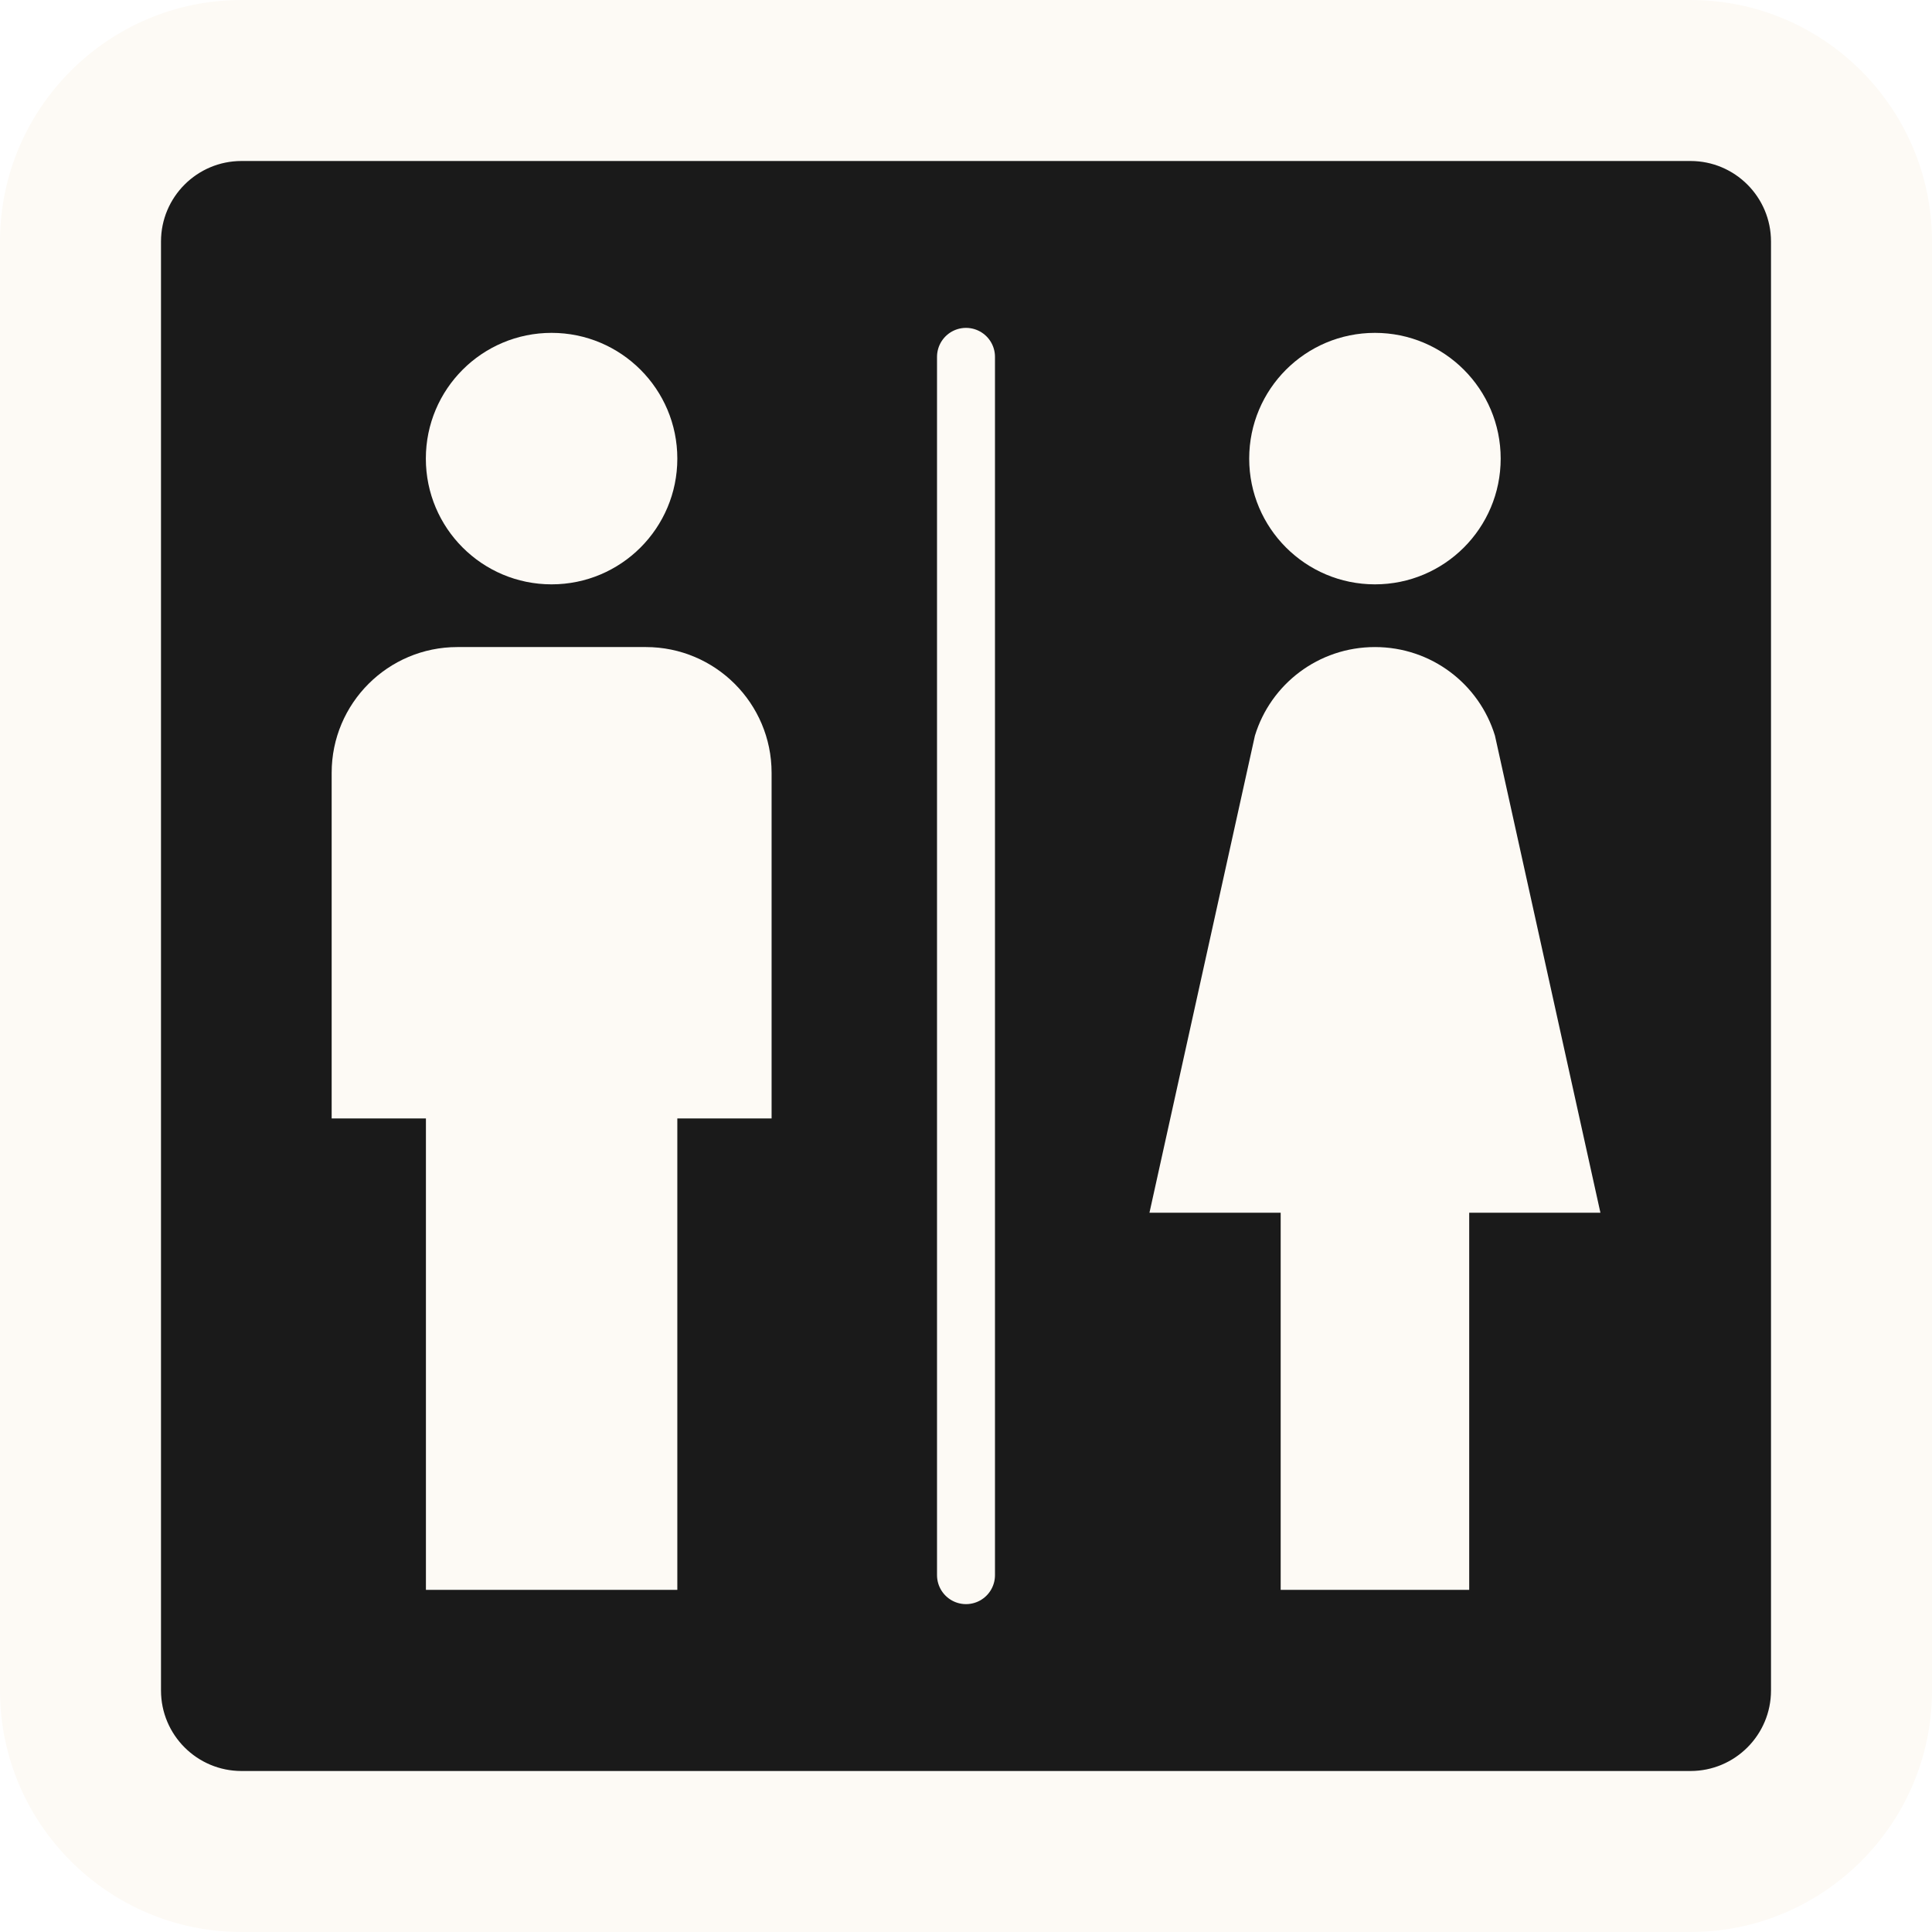
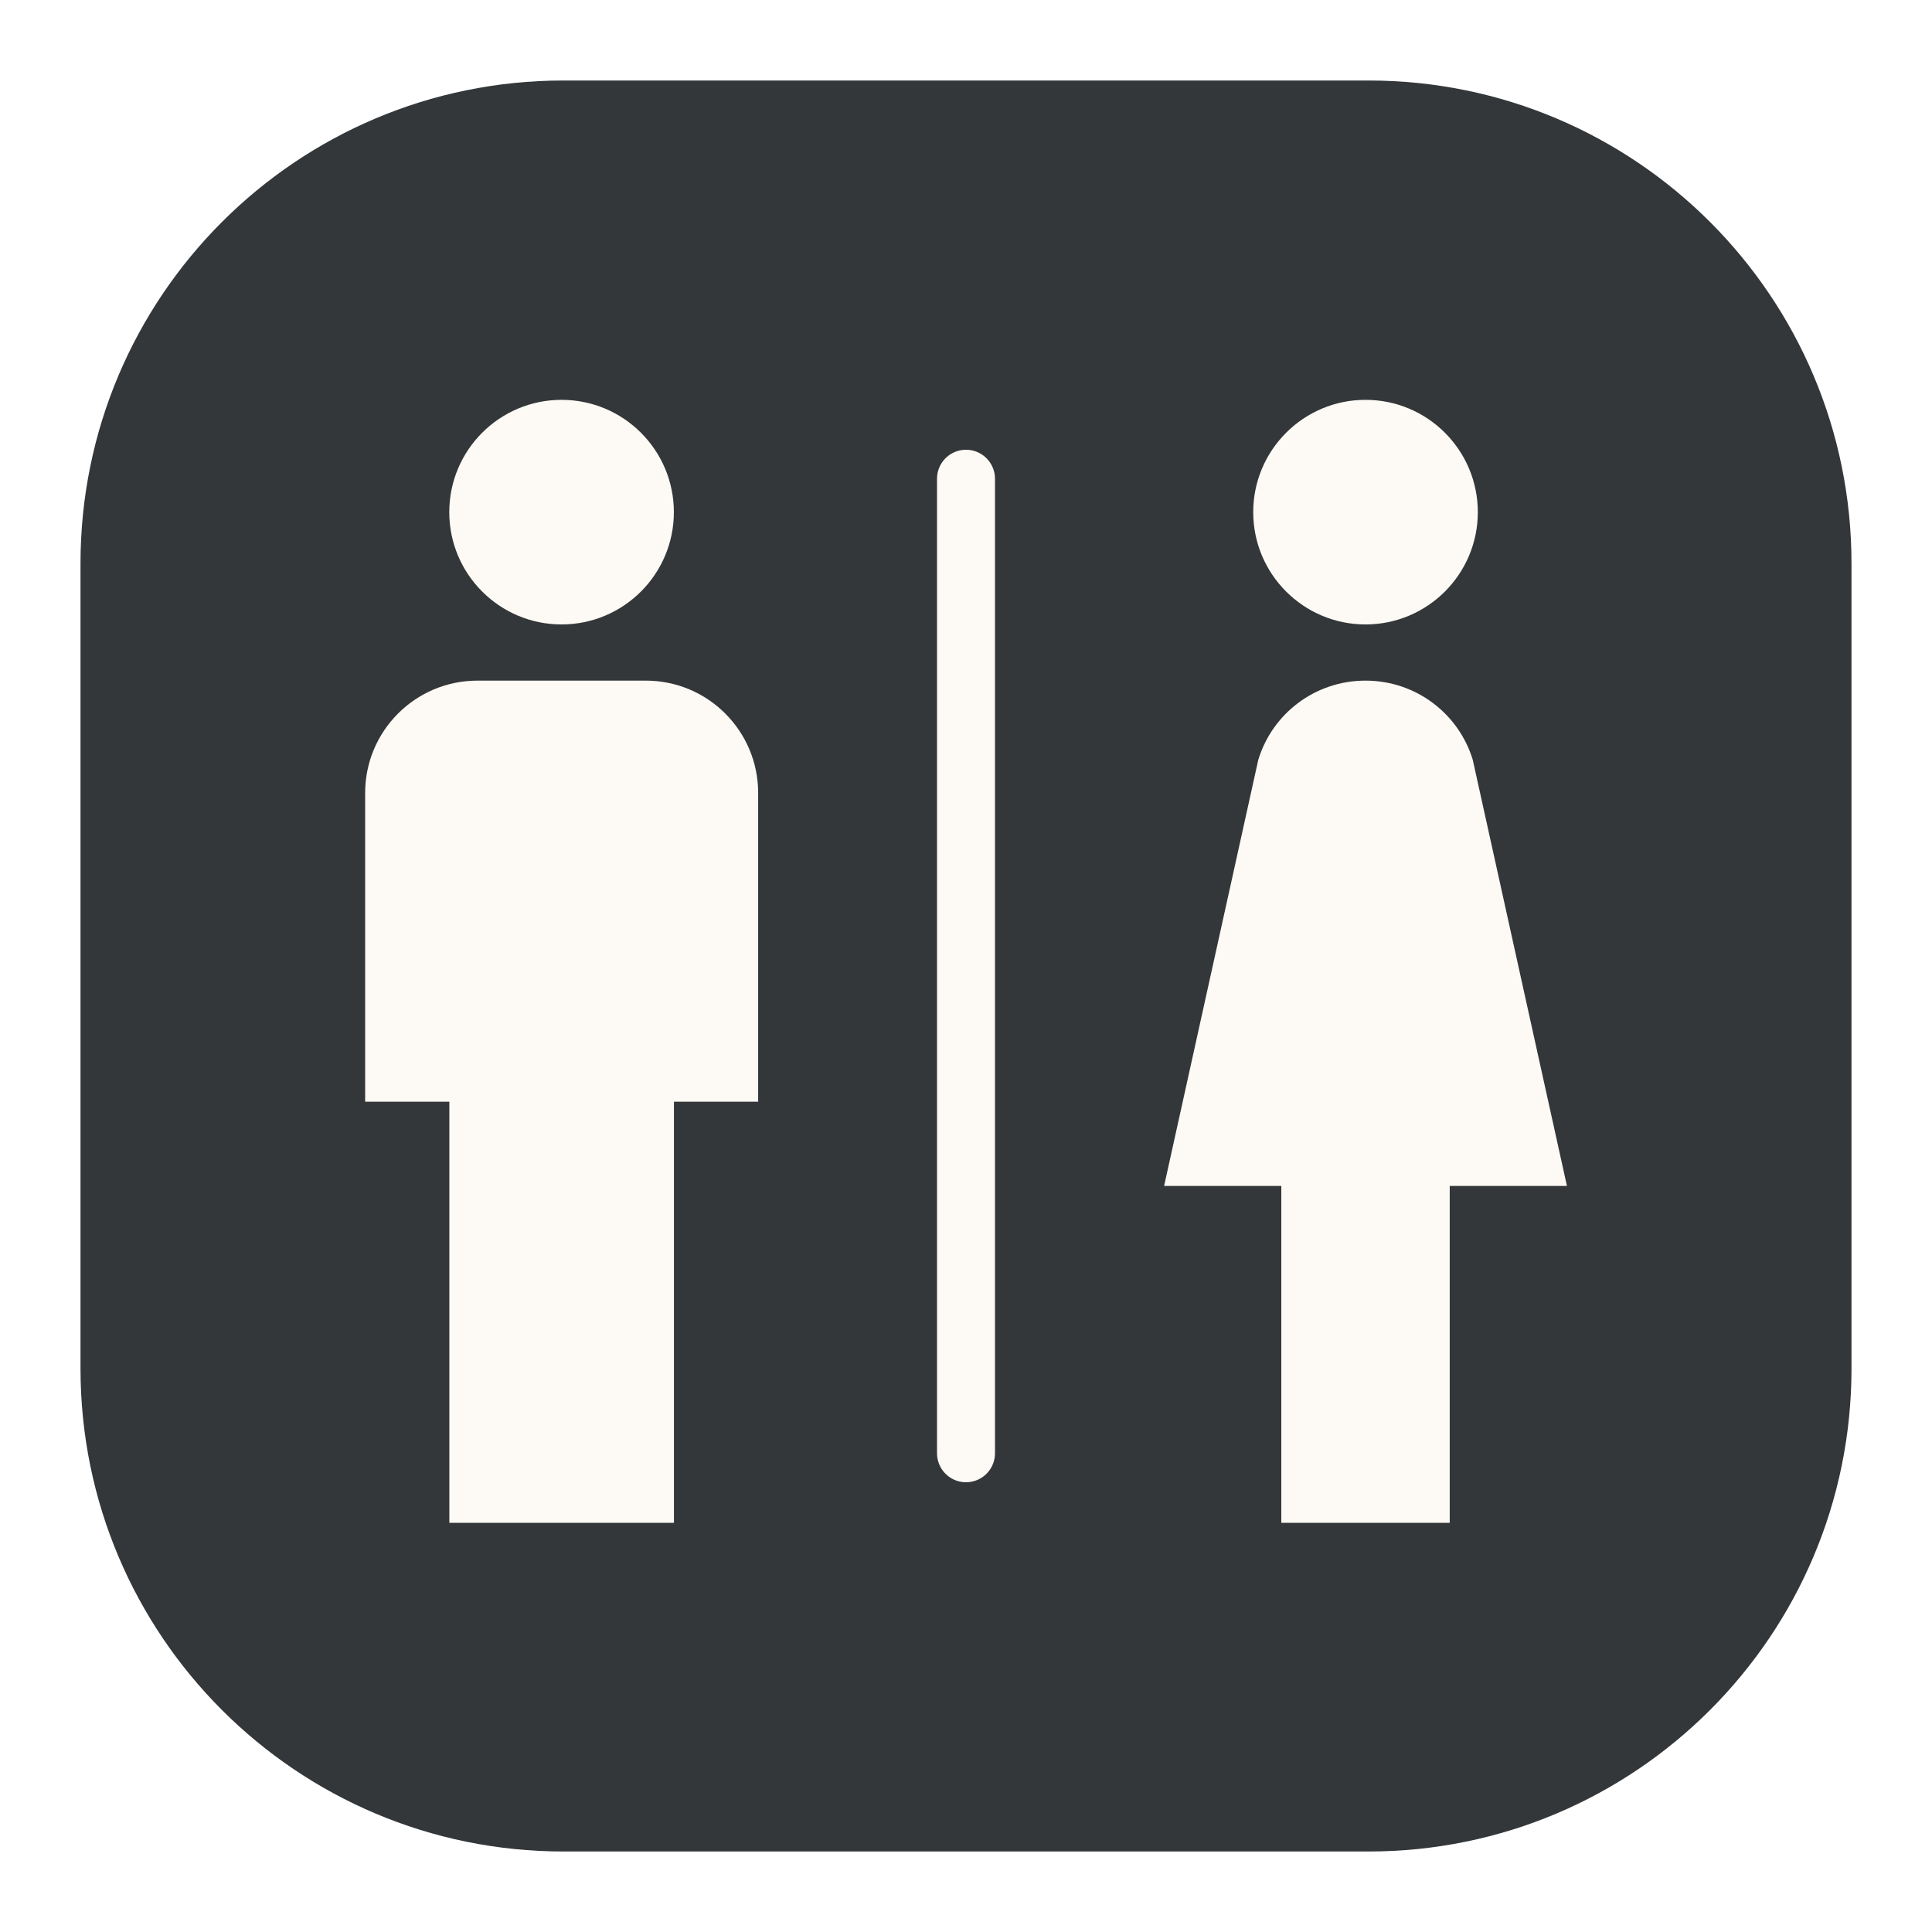
<svg xmlns="http://www.w3.org/2000/svg" id="Layer_1" version="1.1" viewBox="0 0 24 24">
  <defs>
    <style>
-       .st0, .st1 {
+       .st0 {
        fill: none;
-       }
- 
-       .st2 {
-         fill: #fdfaf5;
-       }
- 
-       .st1 {
        stroke: #fdfaf5;
        stroke-linecap: round;
        stroke-linejoin: round;
        stroke-width: .72px;
      }

-       .st3 {
-         fill: #1a1a1a;
+       .st1 {
+         fill: #343739;
+       }
+ 
+       .st2 {
+         fill: #fdfaf5;
      }
    </style>
  </defs>
-   <g>
-     <rect class="st3" x="1" y="1" width="22" height="22" rx="2" ry="2" />
-     <path class="st2" d="M21,2c.552,0,1,.448,1,1v18c0,.552-.448,1-1,1H3c-.552,0-1-.448-1-1V3c0-.552.448-1,1-1h18M21,0H3C1.346,0,0,1.346,0,3v18c0,1.654,1.346,3,3,3h18c1.654,0,3-1.346,3-3V3c0-1.654-1.346-3-3-3h0Z" />
-   </g>
-   <path class="st0" d="M0,0h24v24H0V0Z" />
+   <rect class="st1" x="1" y="1" width="22" height="22" rx="6" ry="6" />
  <g>
    <g>
-       <path class="st2" d="M6.852,4.135c.862,0,1.562.699,1.562,1.562s-.699,1.562-1.562,1.562-1.562-.699-1.562-1.562.699-1.562,1.562-1.562" />
-       <path class="st2" d="M5.681,8.038h2.342c.862,0,1.562.699,1.562,1.562v4.294h-1.171v5.856h-3.123v-5.856h-1.171v-4.294c0-.862.699-1.562,1.562-1.562" />
+       <path class="st2" d="M6.976,4.967c.77,0,1.395.625,1.395,1.395s-.625,1.395-1.395,1.395-1.395-.625-1.395-1.395.625-1.395,1.395-1.395" />
+       <path class="st2" d="M5.93,8.455h2.093c.77,0,1.395.625,1.395,1.395v3.836h-1.046v5.231h-2.79v-5.231h-1.046v-3.836c0-.77.625-1.395,1.395-1.395" />
    </g>
    <g>
-       <path class="st2" d="M17.08,4.135c.862,0,1.562.699,1.562,1.562s-.699,1.562-1.562,1.562c-.862,0-1.562-.699-1.562-1.562s.699-1.562,1.562-1.562" />
-       <path class="st2" d="M15.909,19.75v-4.685h-1.63l1.31-5.926c.195-.64.789-1.101,1.491-1.101s1.296.461,1.491,1.101l1.31,5.926h-1.63v4.685s-2.342,0-2.342 0Z" />
+       <path class="st2" d="M16.963,4.967c.77,0,1.395.625,1.395,1.395s-.625,1.395-1.395,1.395c-.77,0-1.395-.625-1.395-1.395s.625-1.395,1.395-1.395" />
+       <path class="st2" d="M15.917,18.917v-4.185h-1.456l1.17-5.294c.174-.572.704-.983,1.332-.983s1.158.412,1.332.983l1.17,5.294h-1.456v4.185s-2.093,0-2.093 0Z" />
    </g>
  </g>
-   <line class="st1" x1="12" y1="4.433" x2="12" y2="19.567" />
+   <line class="st0" x1="12" y1="5.947" x2="12" y2="18.053" />
</svg>
